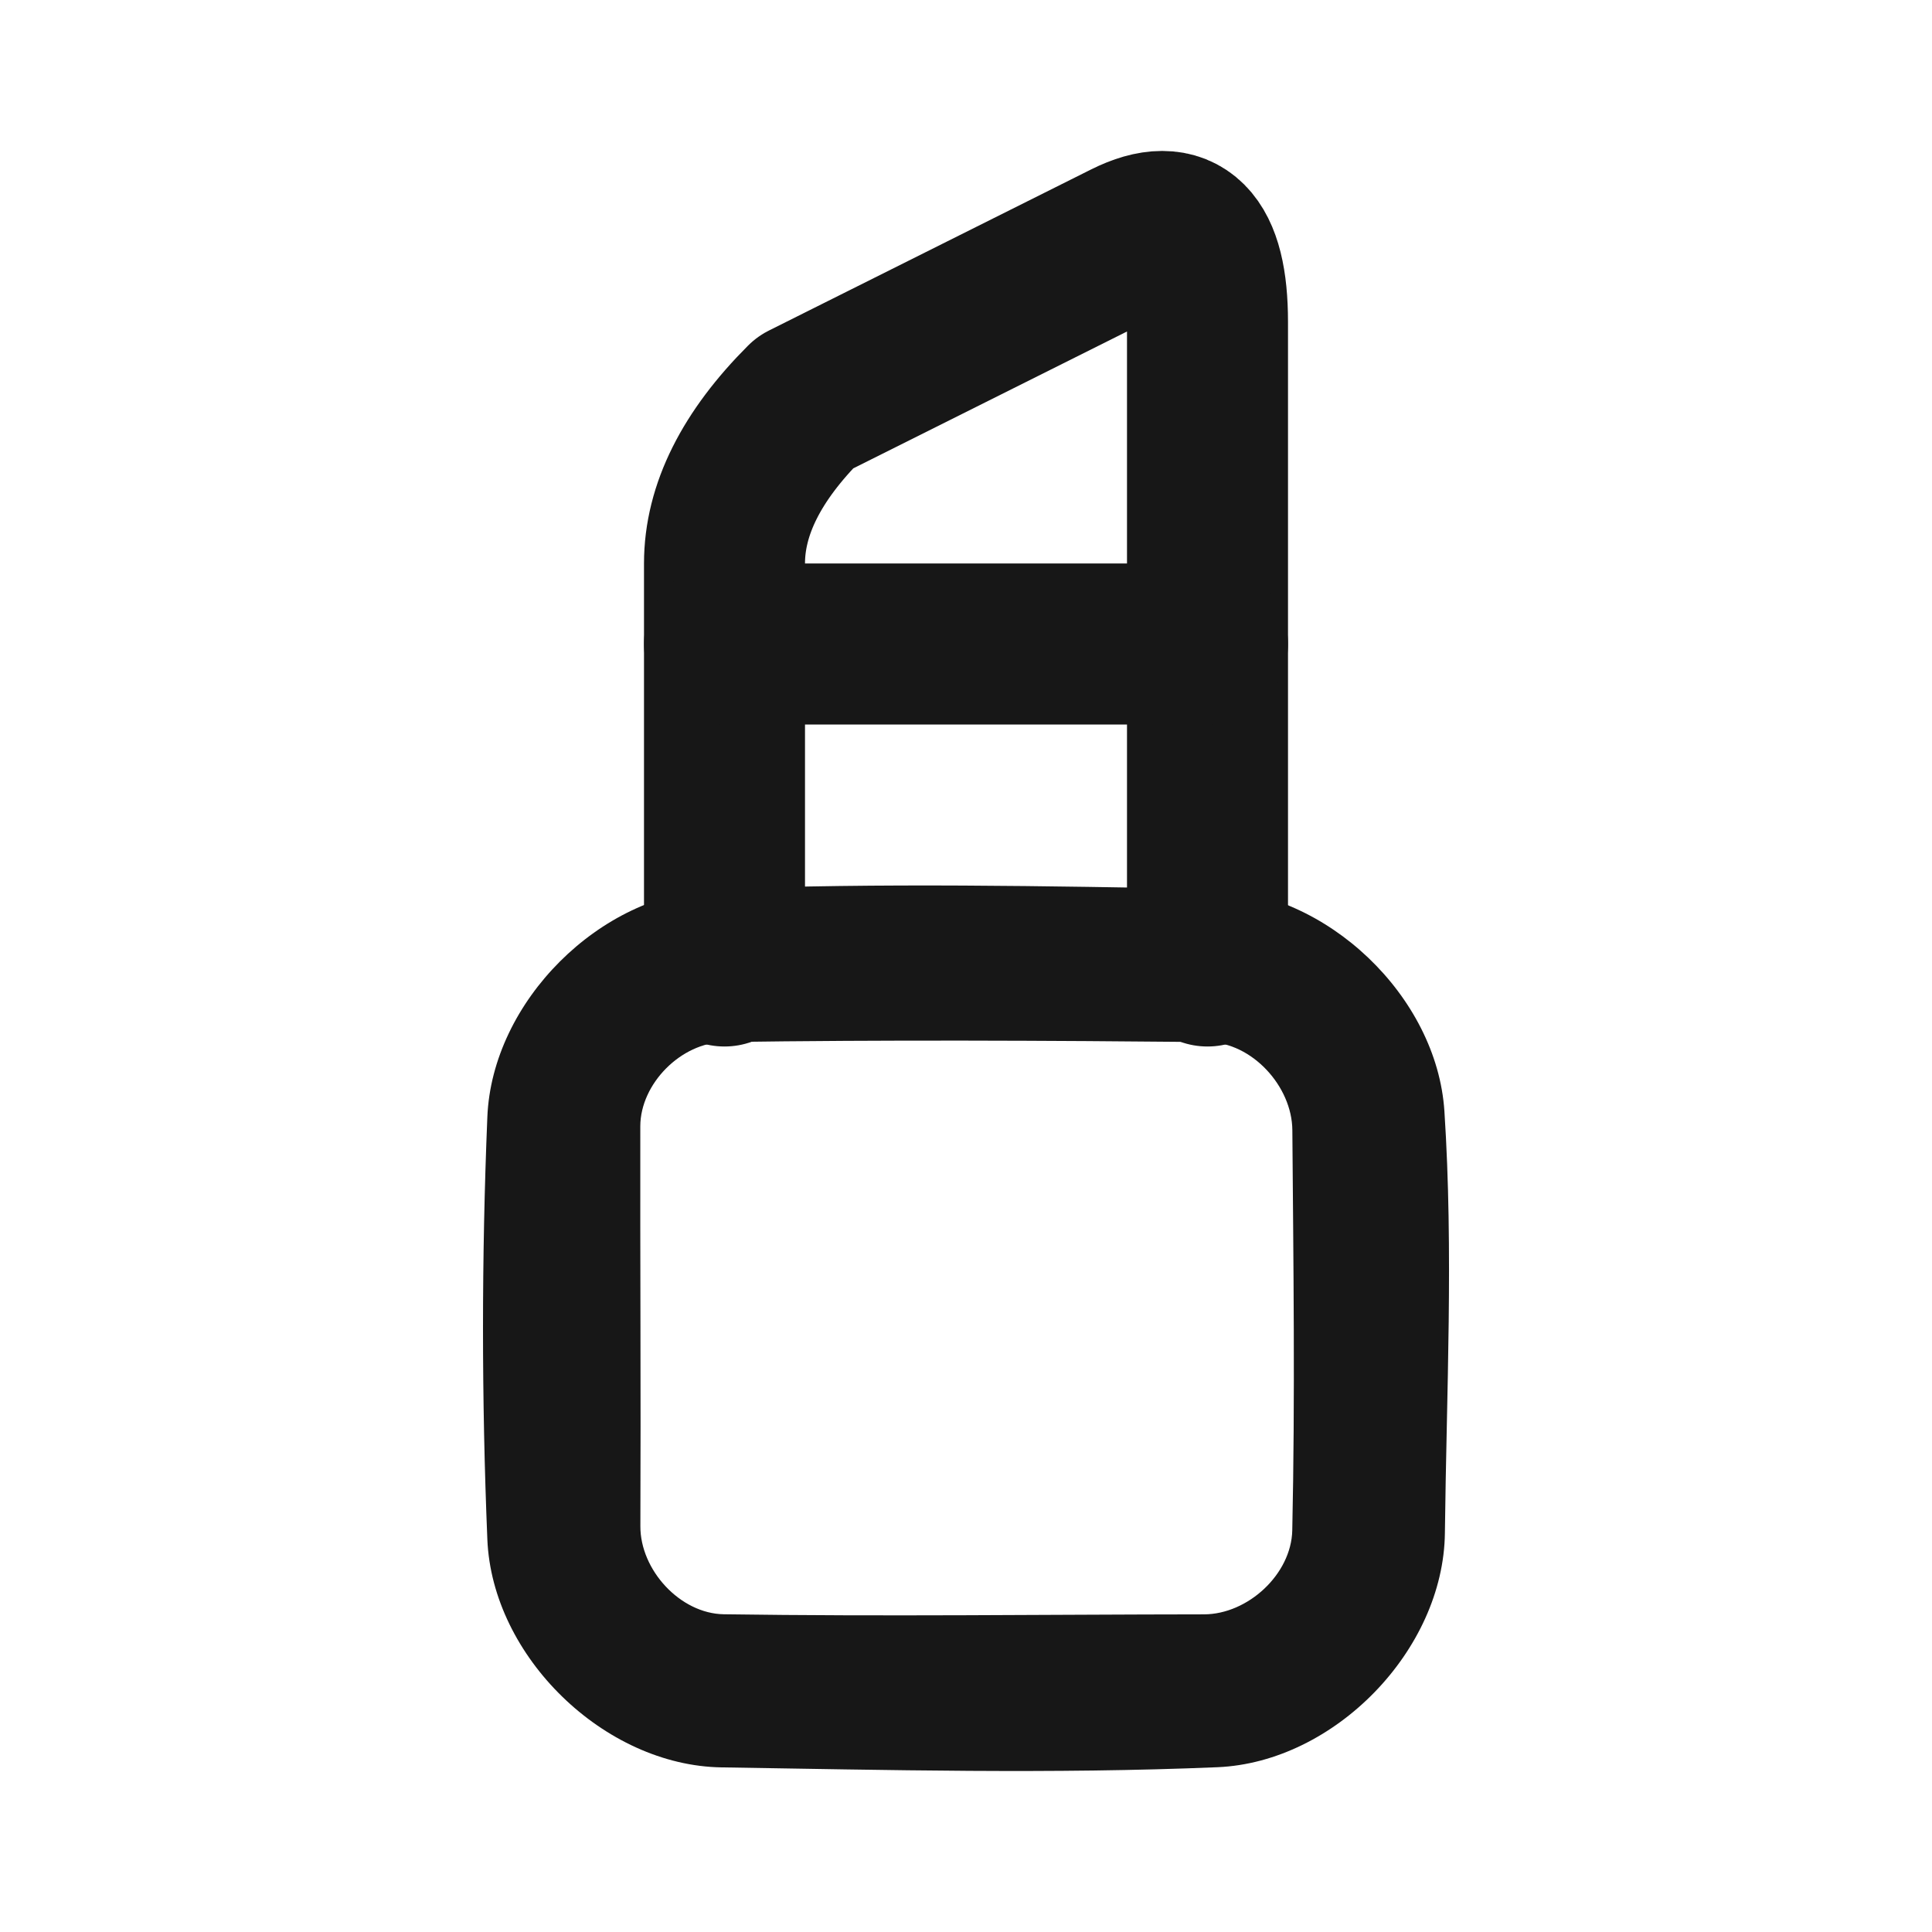
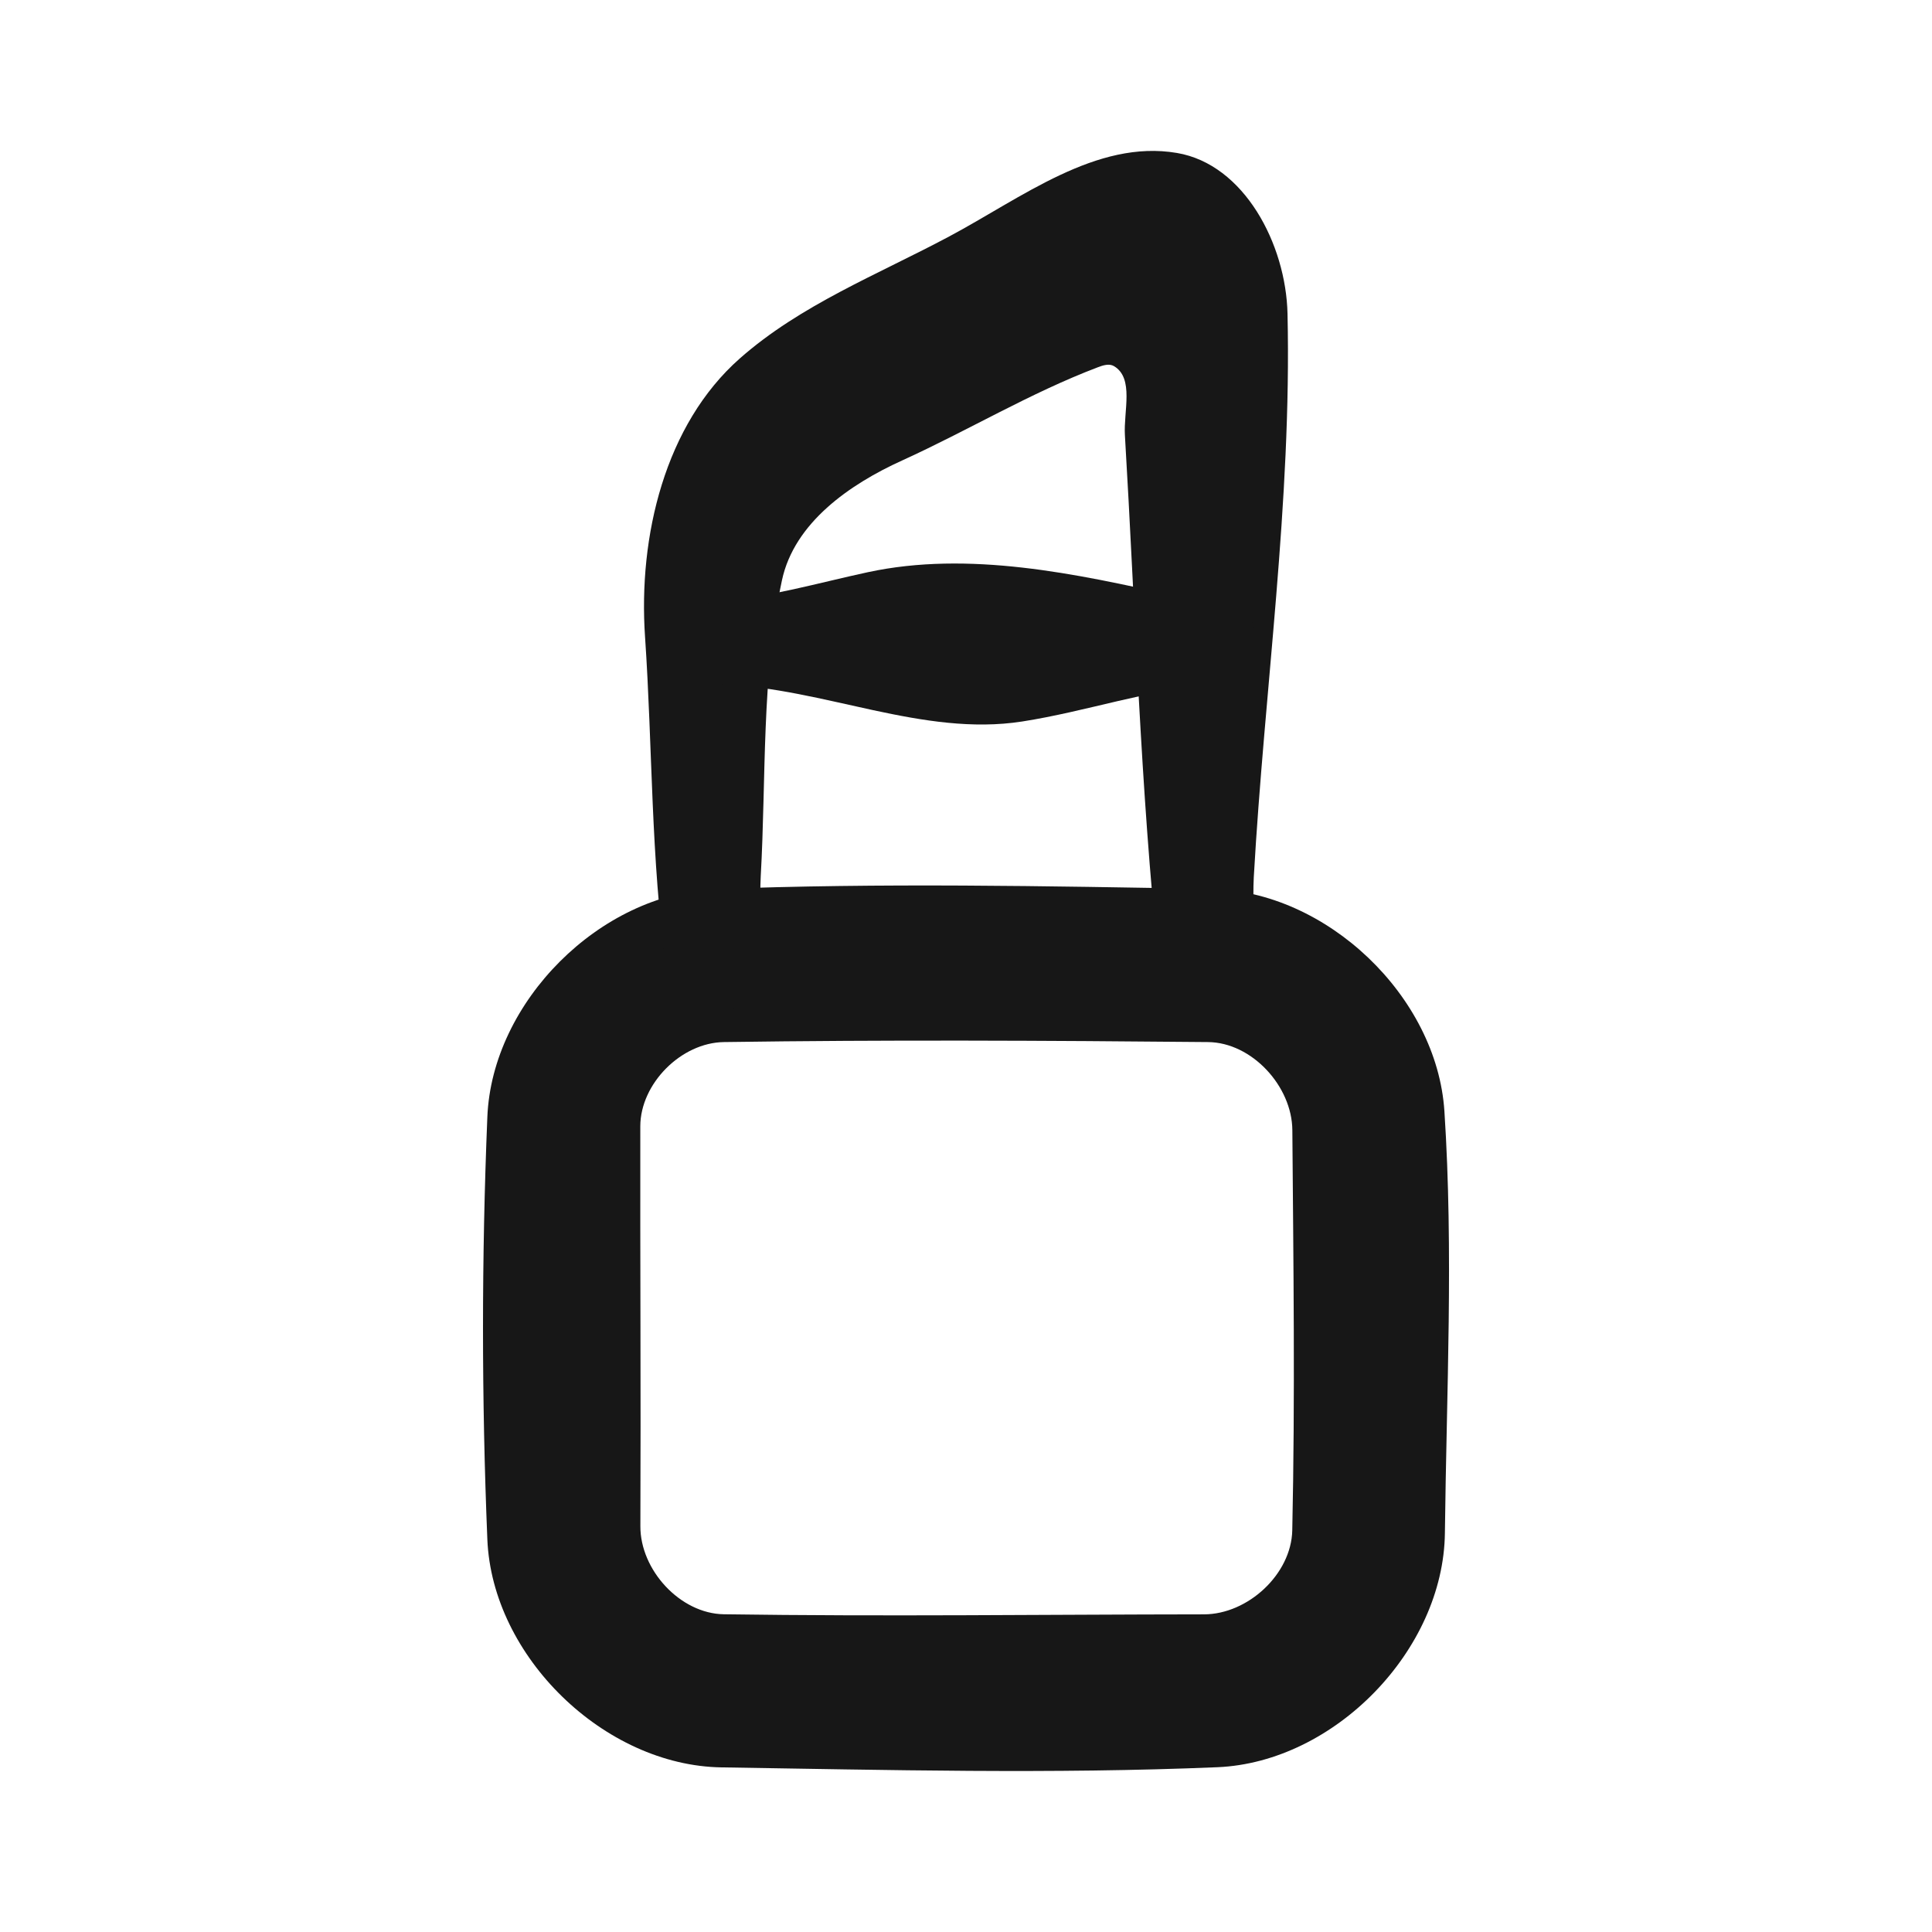
- <svg xmlns="http://www.w3.org/2000/svg" fill="none" stroke="currentColor" stroke-linecap="round" stroke-linejoin="round" stroke-width="2" viewBox="0 0 24 24">
+ <svg xmlns="http://www.w3.org/2000/svg" viewBox="0 0 24 24">
  <style data-variable-width-theme="true">:root{color:#171717}@media(prefers-color-scheme:dark){:root{color:#c6c6c6}}</style>
  <path d="M8.992 12.945C10.997 12.916 13.002 12.926 15.006 12.945C15.552 12.95 16.05 13.494 16.054 14.039C16.067 15.697 16.089 17.354 16.053 19.011C16.041 19.556 15.501 20.053 14.957 20.054C12.968 20.056 10.98 20.082 8.992 20.053C8.449 20.045 7.952 19.502 7.955 18.958C7.962 17.302 7.951 15.646 7.954 13.99C7.956 13.46 8.462 12.953 8.992 12.945ZM8.889 11.045C7.456 11.1 6.112 12.443 6.054 13.876C5.982 15.624 5.982 17.375 6.054 19.122C6.113 20.579 7.507 21.933 8.963 21.955C11.016 21.987 13.071 22.039 15.123 21.953C16.577 21.892 17.933 20.499 17.949 19.043C17.969 17.296 18.057 15.547 17.943 13.804C17.85 12.374 16.477 11.069 15.047 11.043C12.994 11.007 10.94 10.966 8.889 11.045Z" fill="currentColor" fill-rule="evenodd" stroke="none" />
-   <path d="M9 12V7q0 -1 1 -2l4 -2q1 -0.5 1 1v8" />
-   <path d="M9 8h6" />
+   <path d="M13.838 4.548C14.091 4.698 13.956 5.108 13.974 5.406C14.105 7.593 14.165 9.786 14.395 11.964C14.435 12.344 14.869 12.736 15.197 12.554C15.701 12.274 15.543 11.481 15.575 10.896C15.707 8.562 16.047 6.235 15.994 3.898C15.975 3.032 15.455 2.041 14.62 1.9C13.619 1.73 12.692 2.457 11.792 2.937C10.906 3.41 9.947 3.785 9.19 4.453C8.261 5.273 7.927 6.661 8.013 7.912C8.107 9.286 8.084 10.67 8.277 12.033C8.331 12.408 8.822 12.74 9.124 12.52C9.577 12.189 9.418 11.456 9.45 10.888C9.519 9.659 9.457 8.41 9.714 7.207C9.867 6.494 10.554 6.016 11.207 5.72C12.023 5.349 12.798 4.881 13.636 4.563C13.701 4.538 13.778 4.513 13.838 4.548Z" fill="currentColor" fill-rule="evenodd" />
+   <path d="M8.982 8.504C10.235 8.549 11.464 9.154 12.696 8.963C13.499 8.838 14.267 8.566 15.08 8.501C15.55 8.463 15.787 7.829 15.422 7.586C15.204 7.441 14.883 7.467 14.611 7.406C13.365 7.125 12.032 6.839 10.781 7.108C10.164 7.241 9.555 7.42 8.92 7.471C8.45 7.509 8.213 8.143 8.578 8.386C8.69 8.46 8.837 8.499 8.982 8.504Z" fill="currentColor" fill-rule="evenodd" />
</svg>
